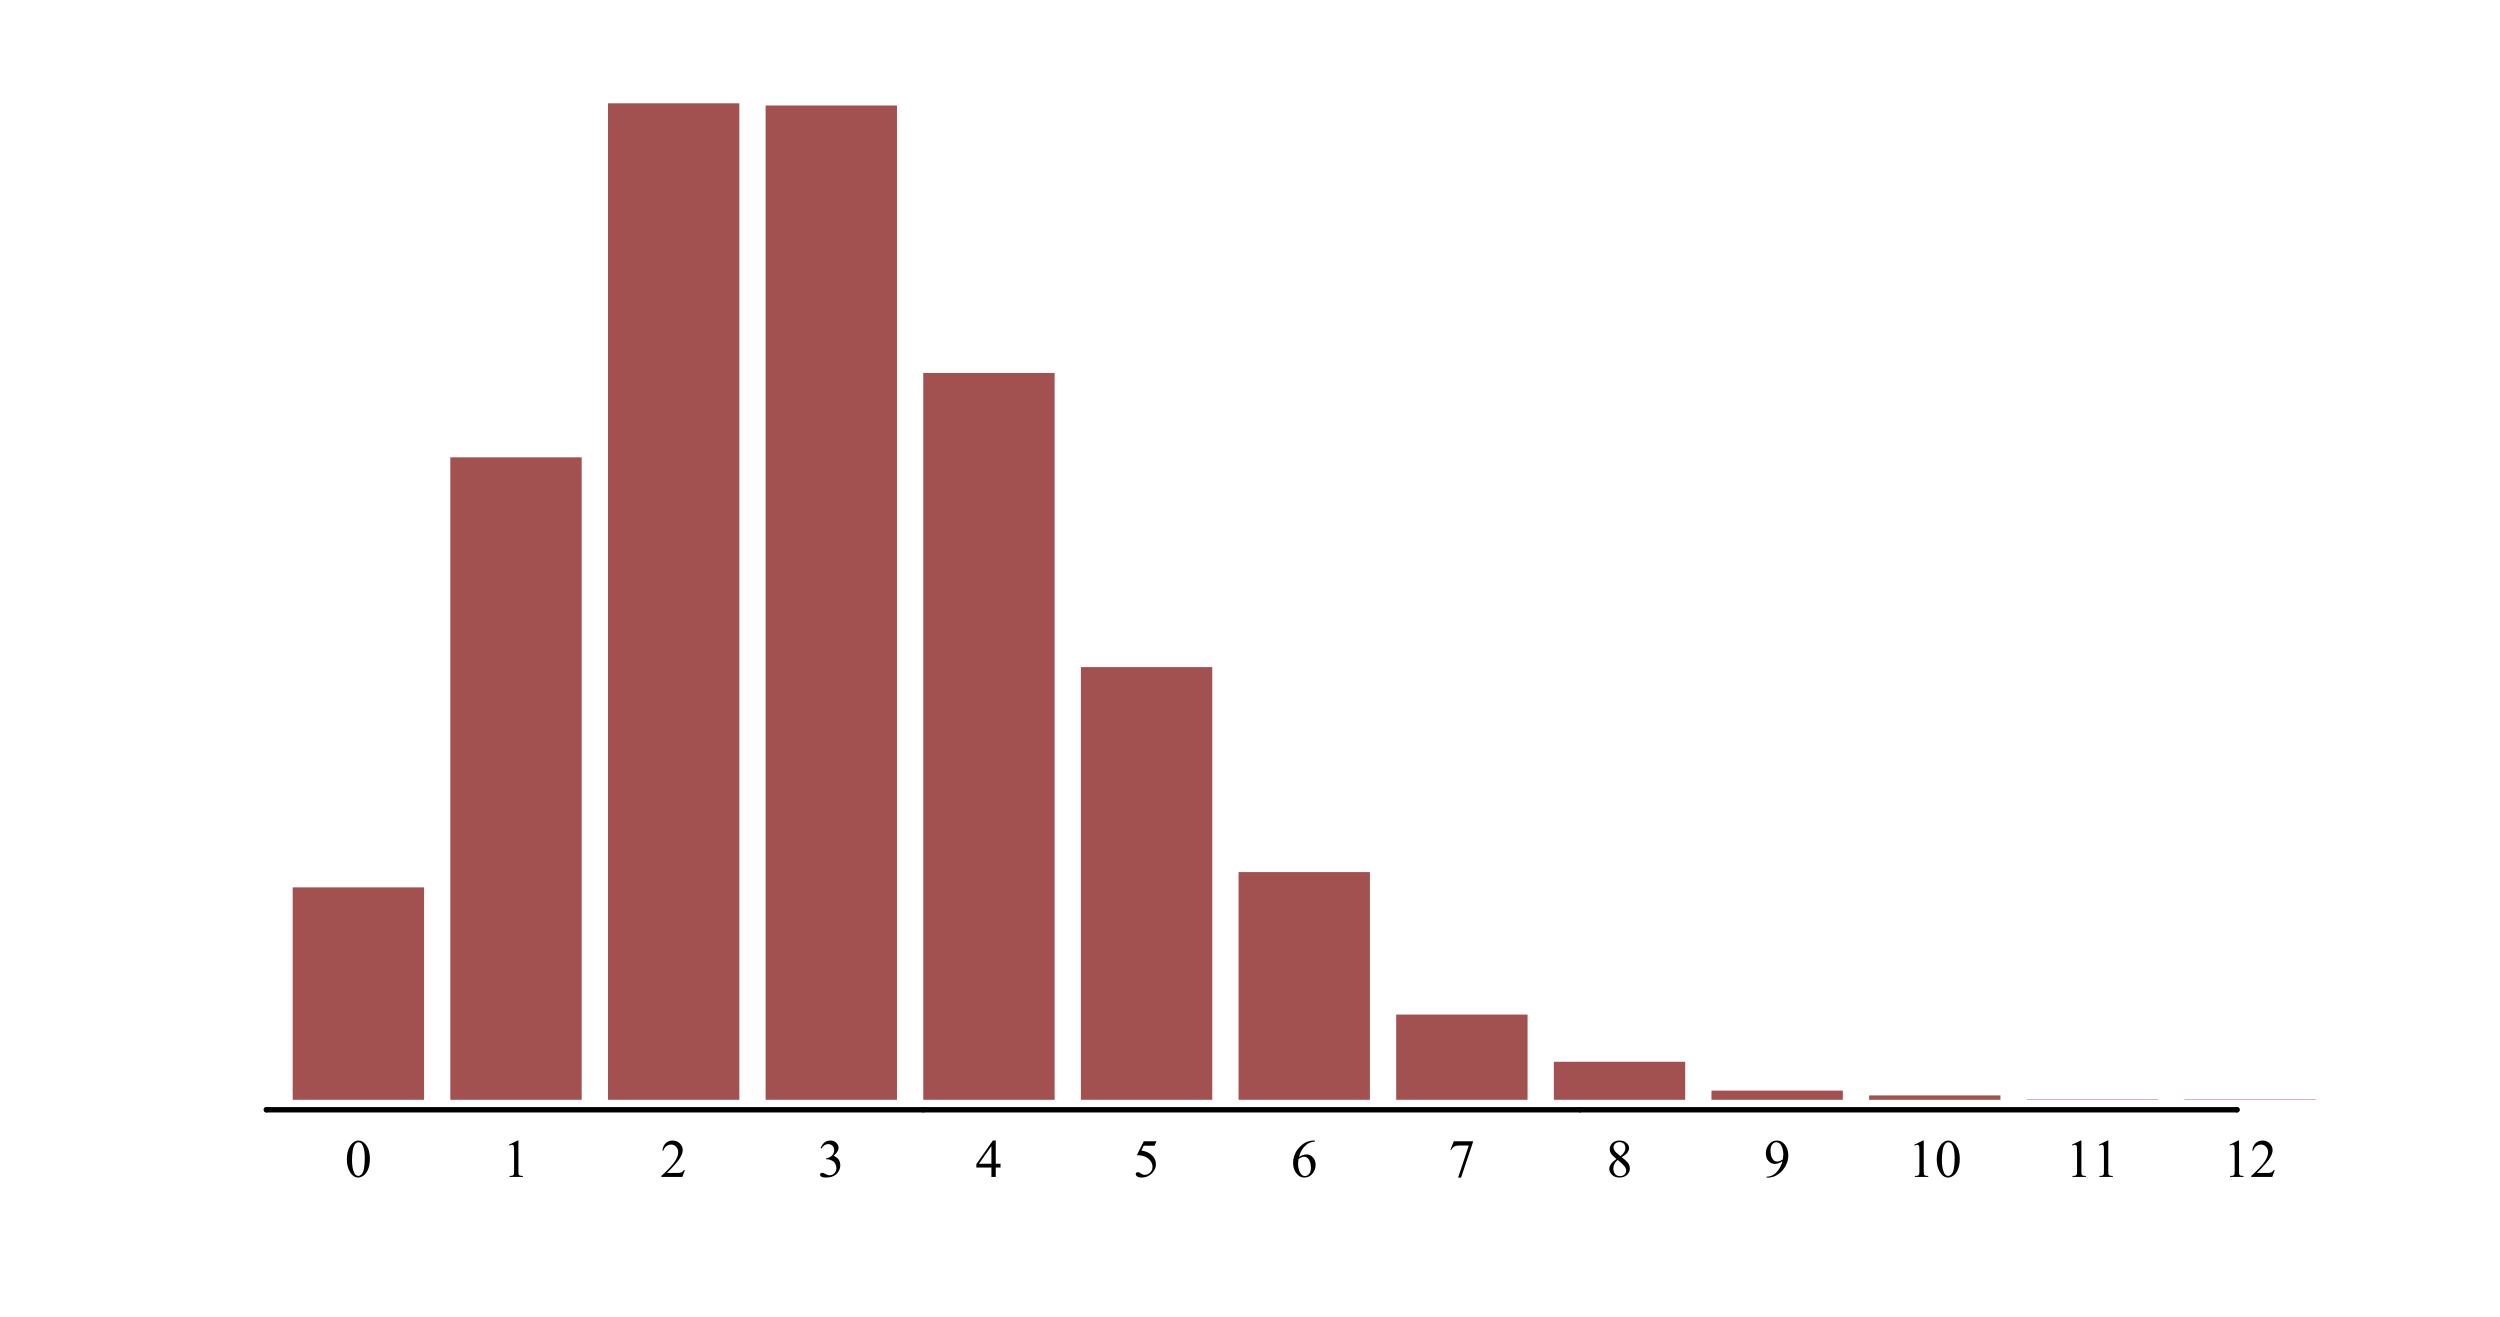
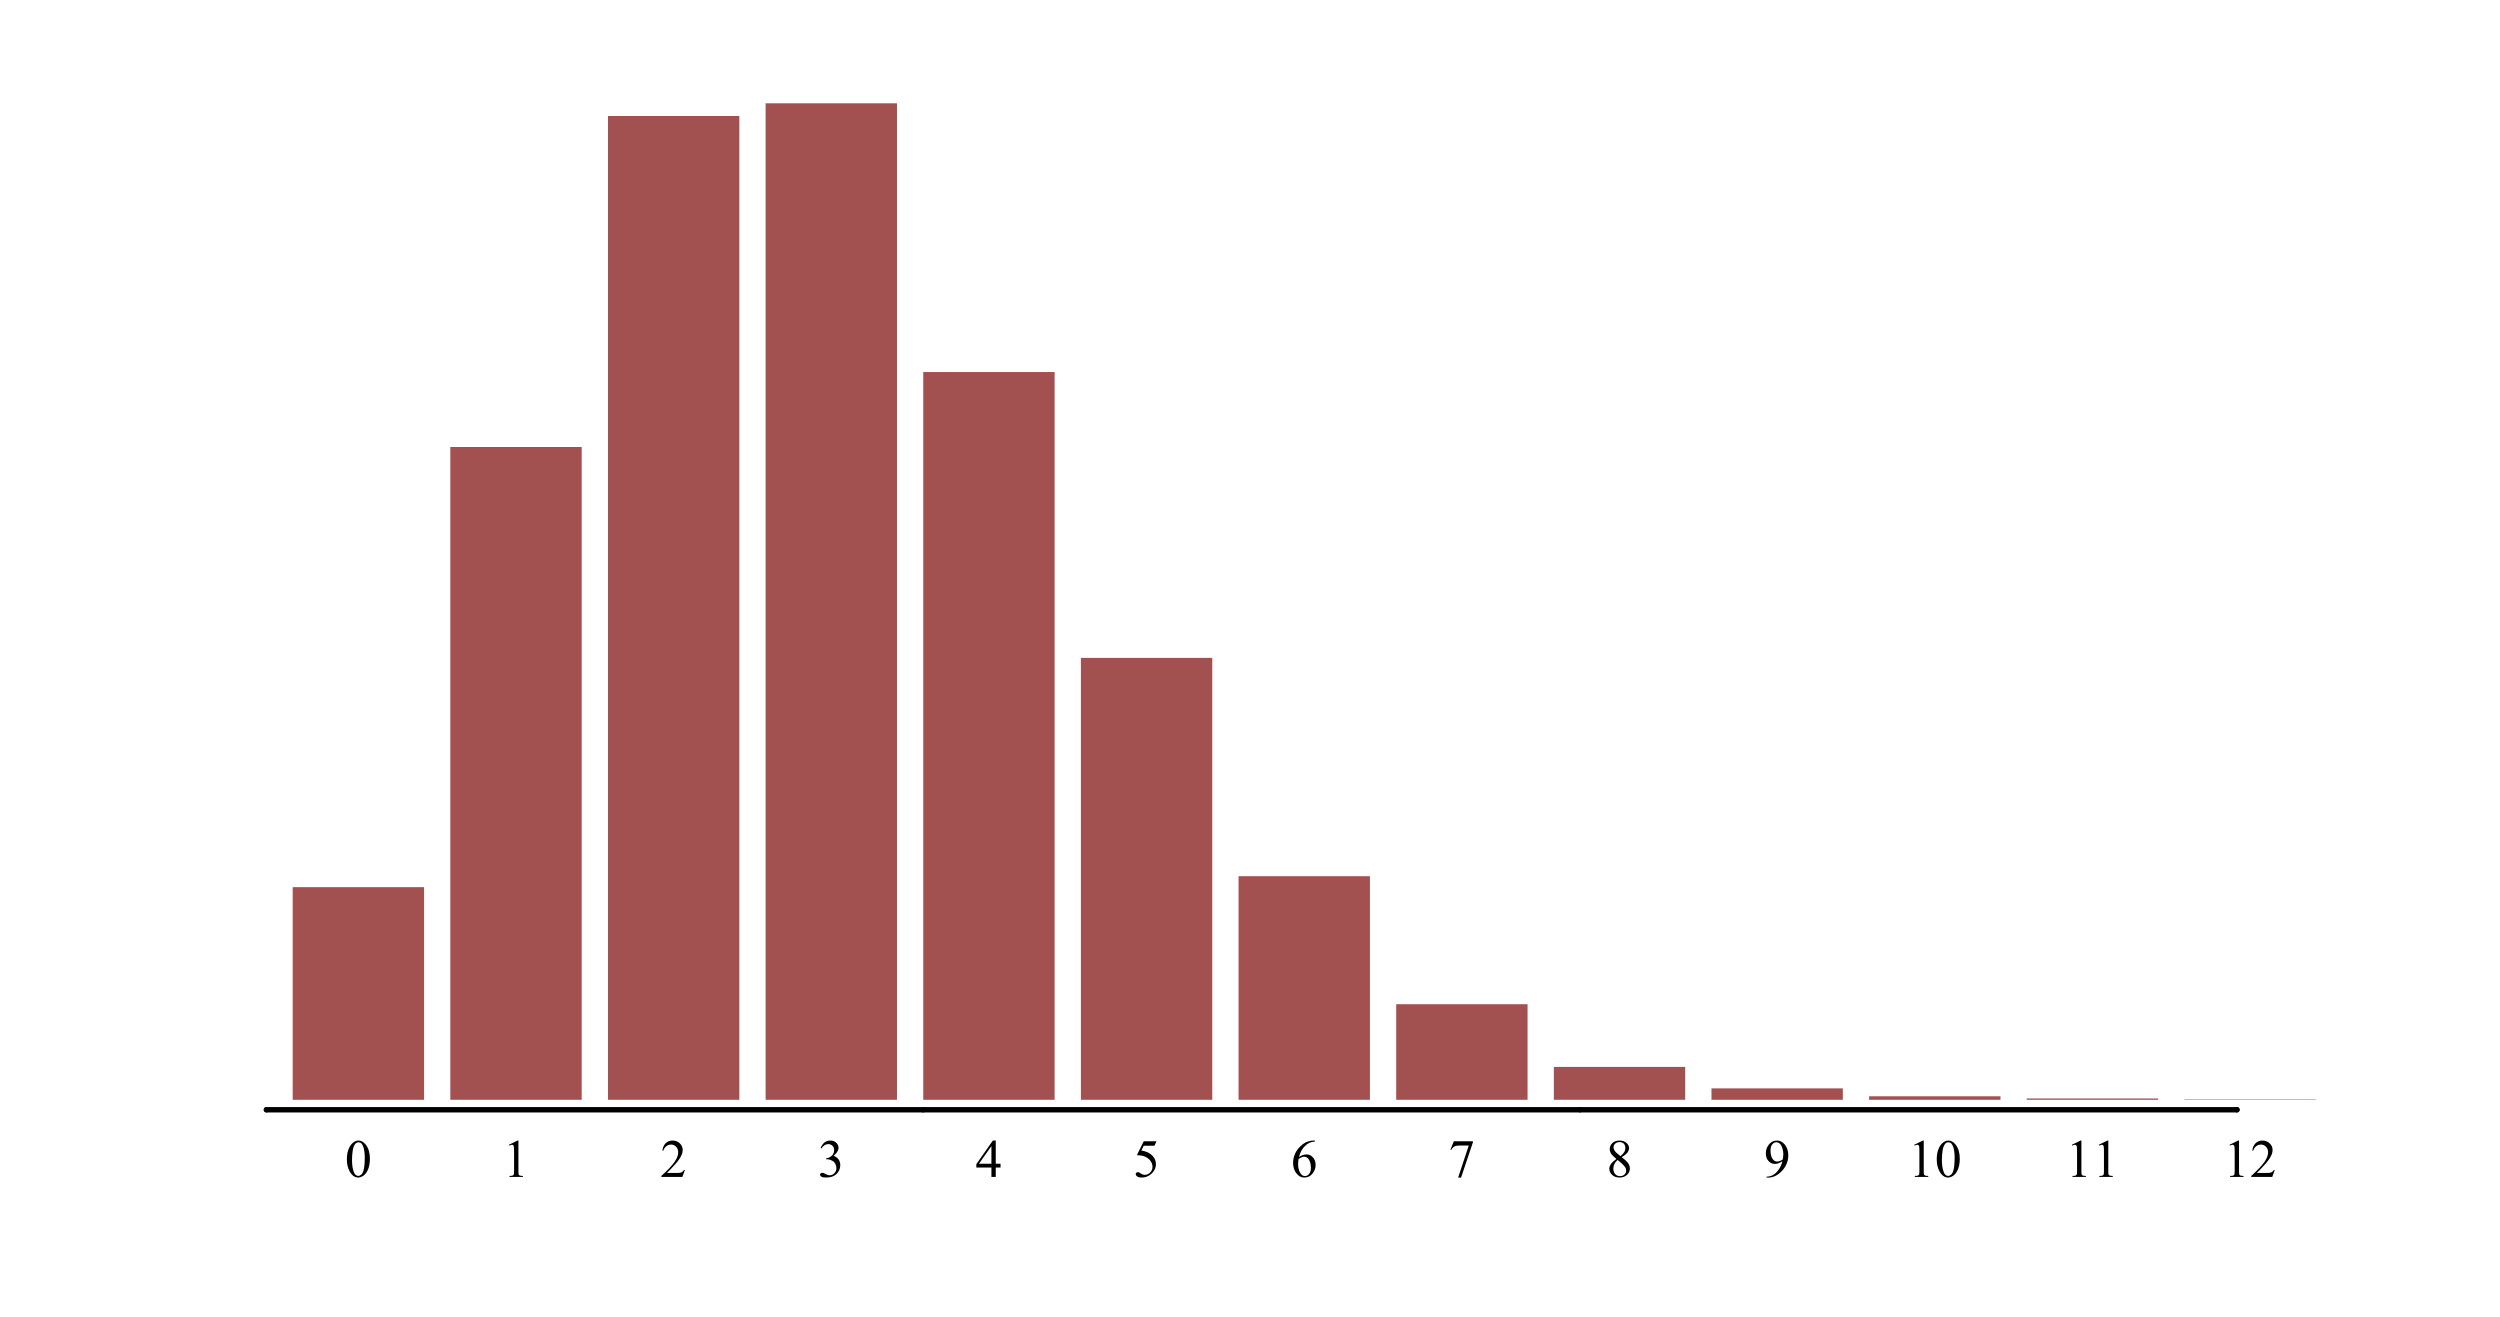
<svg xmlns="http://www.w3.org/2000/svg" xmlns:xlink="http://www.w3.org/1999/xlink" width="697pt" height="367pt" viewBox="0 0 697 367" version="1.1">
  <defs>
    <g>
      <symbol overflow="visible" id="glyph0-0">
        <path style="stroke:none;" d="M 2.078 0 L 2.078 -9.375 L 9.578 -9.375 L 9.578 0 Z M 2.312 -0.234 L 9.344 -0.234 L 9.344 -9.141 L 2.312 -9.141 Z M 2.312 -0.234 " />
      </symbol>
      <symbol overflow="visible" id="glyph0-1">
        <path style="stroke:none;" d="M 0.543 -4.906 C 0.539 -6.035 0.711 -7.012 1.055 -7.832 C 1.395 -8.648 1.848 -9.258 2.418 -9.66 C 2.855 -9.977 3.309 -10.137 3.781 -10.137 C 4.539 -10.137 5.223 -9.746 5.828 -8.973 C 6.582 -8.008 6.961 -6.707 6.965 -5.062 C 6.961 -3.906 6.793 -2.926 6.465 -2.121 C 6.129 -1.316 5.707 -0.73 5.195 -0.367 C 4.676 -0.004 4.18 0.176 3.707 0.176 C 2.758 0.176 1.969 -0.383 1.34 -1.5 C 0.805 -2.441 0.539 -3.574 0.543 -4.906 Z M 1.977 -4.723 C 1.973 -3.355 2.145 -2.238 2.484 -1.375 C 2.758 -0.645 3.172 -0.281 3.727 -0.285 C 3.992 -0.281 4.266 -0.398 4.547 -0.641 C 4.828 -0.875 5.043 -1.273 5.191 -1.832 C 5.418 -2.668 5.531 -3.852 5.531 -5.383 C 5.531 -6.512 5.414 -7.457 5.18 -8.219 C 5 -8.777 4.77 -9.176 4.496 -9.41 C 4.293 -9.57 4.055 -9.648 3.773 -9.652 C 3.438 -9.648 3.141 -9.5 2.887 -9.207 C 2.531 -8.797 2.293 -8.16 2.168 -7.293 C 2.039 -6.422 1.973 -5.566 1.977 -4.723 Z M 1.977 -4.723 " />
      </symbol>
      <symbol overflow="visible" id="glyph0-2">
        <path style="stroke:none;" d="M 1.758 -8.957 L 4.176 -10.137 L 4.418 -10.137 L 4.418 -1.75 C 4.418 -1.191 4.438 -0.844 4.484 -0.707 C 4.527 -0.57 4.625 -0.465 4.773 -0.395 C 4.918 -0.316 5.215 -0.277 5.668 -0.27 L 5.668 0 L 1.934 0 L 1.934 -0.27 C 2.402 -0.277 2.703 -0.316 2.84 -0.391 C 2.977 -0.461 3.07 -0.555 3.125 -0.676 C 3.176 -0.793 3.203 -1.152 3.207 -1.75 L 3.207 -7.113 C 3.203 -7.832 3.18 -8.293 3.133 -8.504 C 3.098 -8.656 3.035 -8.773 2.945 -8.848 C 2.855 -8.918 2.746 -8.953 2.621 -8.957 C 2.438 -8.953 2.188 -8.879 1.867 -8.73 Z M 1.758 -8.957 " />
      </symbol>
      <symbol overflow="visible" id="glyph0-3">
        <path style="stroke:none;" d="M 6.879 -1.91 L 6.18 0 L 0.32 0 L 0.32 -0.27 C 2.043 -1.84 3.258 -3.121 3.961 -4.121 C 4.664 -5.113 5.016 -6.027 5.016 -6.855 C 5.016 -7.484 4.82 -8 4.438 -8.406 C 4.047 -8.809 3.586 -9.012 3.055 -9.016 C 2.562 -9.012 2.125 -8.867 1.738 -8.586 C 1.348 -8.297 1.062 -7.879 0.879 -7.332 L 0.609 -7.332 C 0.727 -8.23 1.039 -8.926 1.547 -9.41 C 2.055 -9.895 2.684 -10.137 3.441 -10.137 C 4.246 -10.137 4.922 -9.875 5.461 -9.359 C 6 -8.84 6.27 -8.23 6.27 -7.531 C 6.27 -7.023 6.152 -6.52 5.918 -6.02 C 5.555 -5.227 4.969 -4.391 4.16 -3.508 C 2.941 -2.176 2.18 -1.375 1.883 -1.105 L 4.477 -1.105 C 5 -1.102 5.367 -1.121 5.582 -1.164 C 5.793 -1.199 5.984 -1.277 6.156 -1.402 C 6.324 -1.52 6.473 -1.691 6.605 -1.91 Z M 6.879 -1.91 " />
      </symbol>
      <symbol overflow="visible" id="glyph0-4">
        <path style="stroke:none;" d="M 0.762 -8.043 C 1.043 -8.711 1.398 -9.227 1.836 -9.59 C 2.266 -9.953 2.805 -10.137 3.449 -10.137 C 4.242 -10.137 4.852 -9.875 5.281 -9.359 C 5.602 -8.969 5.766 -8.559 5.766 -8.121 C 5.766 -7.398 5.309 -6.652 4.402 -5.883 C 5.008 -5.641 5.469 -5.297 5.785 -4.855 C 6.094 -4.406 6.25 -3.883 6.254 -3.289 C 6.25 -2.426 5.977 -1.684 5.434 -1.055 C 4.719 -0.234 3.688 0.176 2.336 0.176 C 1.664 0.176 1.207 0.094 0.969 -0.07 C 0.727 -0.234 0.609 -0.414 0.609 -0.609 C 0.609 -0.75 0.664 -0.871 0.781 -0.98 C 0.891 -1.082 1.031 -1.137 1.195 -1.141 C 1.312 -1.137 1.434 -1.117 1.566 -1.086 C 1.645 -1.055 1.832 -0.965 2.129 -0.816 C 2.418 -0.66 2.621 -0.57 2.738 -0.543 C 2.918 -0.484 3.113 -0.457 3.316 -0.461 C 3.816 -0.457 4.25 -0.648 4.617 -1.039 C 4.984 -1.422 5.168 -1.879 5.172 -2.41 C 5.168 -2.793 5.082 -3.172 4.914 -3.539 C 4.785 -3.812 4.645 -4.02 4.496 -4.16 C 4.285 -4.355 4 -4.531 3.633 -4.691 C 3.266 -4.848 2.891 -4.926 2.512 -4.93 L 2.277 -4.93 L 2.277 -5.148 C 2.66 -5.195 3.047 -5.336 3.438 -5.566 C 3.824 -5.793 4.105 -6.066 4.281 -6.395 C 4.457 -6.715 4.547 -7.07 4.547 -7.457 C 4.547 -7.957 4.387 -8.363 4.074 -8.676 C 3.754 -8.984 3.363 -9.141 2.898 -9.141 C 2.141 -9.141 1.508 -8.734 1.004 -7.926 Z M 0.762 -8.043 " />
      </symbol>
      <symbol overflow="visible" id="glyph0-5">
        <path style="stroke:none;" d="M 6.98 -3.664 L 6.98 -2.621 L 5.648 -2.621 L 5.648 0 L 4.438 0 L 4.438 -2.621 L 0.234 -2.621 L 0.234 -3.559 L 4.84 -10.137 L 5.648 -10.137 L 5.648 -3.664 Z M 4.438 -3.664 L 4.438 -8.59 L 0.953 -3.664 Z M 4.438 -3.664 " />
      </symbol>
      <symbol overflow="visible" id="glyph0-6">
        <path style="stroke:none;" d="M 6.512 -9.93 L 5.941 -8.688 L 2.953 -8.688 L 2.301 -7.352 C 3.594 -7.16 4.617 -6.68 5.375 -5.91 C 6.023 -5.242 6.352 -4.461 6.352 -3.566 C 6.352 -3.039 6.242 -2.555 6.031 -2.113 C 5.812 -1.668 5.547 -1.289 5.227 -0.98 C 4.906 -0.664 4.547 -0.414 4.152 -0.227 C 3.59 0.043 3.016 0.176 2.426 0.176 C 1.828 0.176 1.395 0.074 1.125 -0.129 C 0.852 -0.332 0.715 -0.555 0.719 -0.797 C 0.715 -0.934 0.77 -1.055 0.887 -1.16 C 0.996 -1.266 1.141 -1.316 1.312 -1.32 C 1.438 -1.316 1.547 -1.297 1.645 -1.262 C 1.738 -1.219 1.902 -1.121 2.133 -0.961 C 2.496 -0.703 2.867 -0.574 3.246 -0.578 C 3.816 -0.574 4.316 -0.789 4.75 -1.227 C 5.18 -1.656 5.395 -2.184 5.398 -2.805 C 5.395 -3.402 5.203 -3.961 4.82 -4.484 C 4.434 -5 3.902 -5.402 3.223 -5.691 C 2.691 -5.906 1.965 -6.035 1.047 -6.07 L 2.953 -9.93 Z M 6.512 -9.93 " />
      </symbol>
      <symbol overflow="visible" id="glyph0-7">
        <path style="stroke:none;" d="M 6.723 -10.137 L 6.723 -9.867 C 6.074 -9.801 5.551 -9.672 5.145 -9.48 C 4.738 -9.285 4.336 -8.988 3.938 -8.598 C 3.539 -8.199 3.207 -7.758 2.945 -7.273 C 2.684 -6.785 2.465 -6.211 2.293 -5.543 C 2.992 -6.027 3.699 -6.27 4.41 -6.27 C 5.086 -6.27 5.672 -5.996 6.172 -5.449 C 6.668 -4.902 6.918 -4.199 6.922 -3.34 C 6.918 -2.508 6.668 -1.75 6.168 -1.07 C 5.559 -0.238 4.758 0.176 3.766 0.176 C 3.082 0.176 2.504 -0.047 2.035 -0.5 C 1.105 -1.367 0.645 -2.5 0.645 -3.898 C 0.645 -4.781 0.82 -5.625 1.18 -6.43 C 1.531 -7.227 2.043 -7.938 2.707 -8.562 C 3.367 -9.18 4 -9.598 4.605 -9.812 C 5.211 -10.027 5.773 -10.137 6.297 -10.137 Z M 2.168 -5.008 C 2.078 -4.348 2.031 -3.816 2.035 -3.414 C 2.031 -2.941 2.117 -2.434 2.293 -1.887 C 2.465 -1.336 2.727 -0.898 3.07 -0.578 C 3.316 -0.348 3.617 -0.234 3.977 -0.234 C 4.398 -0.234 4.777 -0.434 5.113 -0.836 C 5.445 -1.234 5.613 -1.805 5.617 -2.547 C 5.613 -3.379 5.445 -4.102 5.117 -4.715 C 4.781 -5.324 4.312 -5.629 3.707 -5.633 C 3.52 -5.629 3.32 -5.59 3.109 -5.516 C 2.895 -5.434 2.582 -5.266 2.168 -5.008 Z M 2.168 -5.008 " />
      </symbol>
      <symbol overflow="visible" id="glyph0-8">
        <path style="stroke:none;" d="M 1.508 -9.93 L 6.832 -9.93 L 6.832 -9.652 L 3.523 0.203 L 2.703 0.203 L 5.668 -8.738 L 2.938 -8.738 C 2.383 -8.734 1.992 -8.668 1.758 -8.539 C 1.344 -8.312 1.012 -7.969 0.77 -7.5 L 0.555 -7.582 Z M 1.508 -9.93 " />
      </symbol>
      <symbol overflow="visible" id="glyph0-9">
        <path style="stroke:none;" d="M 2.879 -5.004 C 2.09 -5.645 1.586 -6.16 1.359 -6.555 C 1.133 -6.941 1.02 -7.348 1.02 -7.77 C 1.02 -8.414 1.266 -8.969 1.766 -9.438 C 2.258 -9.902 2.922 -10.137 3.75 -10.137 C 4.551 -10.137 5.195 -9.918 5.684 -9.484 C 6.168 -9.047 6.41 -8.551 6.414 -8 C 6.41 -7.625 6.277 -7.246 6.02 -6.863 C 5.754 -6.473 5.207 -6.02 4.371 -5.5 C 5.23 -4.832 5.797 -4.309 6.078 -3.934 C 6.445 -3.434 6.633 -2.91 6.637 -2.359 C 6.633 -1.66 6.367 -1.062 5.836 -0.566 C 5.305 -0.07 4.605 0.176 3.742 0.176 C 2.797 0.176 2.062 -0.117 1.539 -0.711 C 1.113 -1.18 0.902 -1.699 0.906 -2.262 C 0.902 -2.699 1.051 -3.133 1.348 -3.57 C 1.645 -4 2.152 -4.48 2.879 -5.004 Z M 4.027 -5.785 C 4.609 -6.309 4.98 -6.727 5.141 -7.035 C 5.293 -7.336 5.371 -7.68 5.375 -8.07 C 5.371 -8.578 5.227 -8.98 4.941 -9.273 C 4.652 -9.562 4.262 -9.707 3.766 -9.711 C 3.262 -9.707 2.855 -9.562 2.547 -9.277 C 2.23 -8.988 2.074 -8.652 2.078 -8.27 C 2.074 -8.012 2.141 -7.758 2.273 -7.504 C 2.402 -7.25 2.586 -7.008 2.828 -6.781 Z M 3.223 -4.723 C 2.816 -4.379 2.516 -4.004 2.32 -3.605 C 2.125 -3.199 2.027 -2.766 2.027 -2.301 C 2.027 -1.668 2.199 -1.164 2.543 -0.785 C 2.887 -0.406 3.324 -0.215 3.859 -0.219 C 4.387 -0.215 4.809 -0.363 5.125 -0.664 C 5.441 -0.961 5.602 -1.324 5.602 -1.75 C 5.602 -2.098 5.508 -2.414 5.324 -2.695 C 4.977 -3.211 4.277 -3.887 3.223 -4.723 Z M 3.223 -4.723 " />
      </symbol>
      <symbol overflow="visible" id="glyph0-10">
        <path style="stroke:none;" d="M 0.789 0.203 L 0.789 -0.066 C 1.422 -0.074 2.012 -0.223 2.562 -0.508 C 3.105 -0.793 3.637 -1.293 4.148 -2.008 C 4.656 -2.719 5.012 -3.504 5.215 -4.359 C 4.449 -3.863 3.754 -3.613 3.133 -3.617 C 2.434 -3.613 1.836 -3.883 1.34 -4.426 C 0.84 -4.965 0.59 -5.684 0.594 -6.578 C 0.59 -7.445 0.84 -8.219 1.34 -8.898 C 1.938 -9.723 2.723 -10.137 3.691 -10.137 C 4.504 -10.137 5.199 -9.797 5.785 -9.125 C 6.496 -8.289 6.855 -7.262 6.855 -6.035 C 6.855 -4.93 6.582 -3.898 6.043 -2.945 C 5.496 -1.988 4.742 -1.195 3.781 -0.57 C 2.992 -0.055 2.137 0.199 1.207 0.203 Z M 5.332 -4.898 C 5.418 -5.531 5.461 -6.039 5.465 -6.422 C 5.461 -6.895 5.379 -7.406 5.223 -7.957 C 5.059 -8.504 4.832 -8.922 4.535 -9.219 C 4.238 -9.508 3.902 -9.656 3.531 -9.66 C 3.094 -9.656 2.711 -9.461 2.387 -9.074 C 2.059 -8.68 1.898 -8.098 1.898 -7.332 C 1.898 -6.297 2.113 -5.492 2.547 -4.914 C 2.863 -4.492 3.254 -4.281 3.719 -4.285 C 3.941 -4.281 4.207 -4.336 4.52 -4.445 C 4.824 -4.551 5.098 -4.703 5.332 -4.898 Z M 5.332 -4.898 " />
      </symbol>
    </g>
  </defs>
  <g id="surface79">
    <rect x="0" y="0" width="697" height="367" style="fill:rgb(100%,100%,100%);fill-opacity:1;stroke:none;" />
-     <path style=" stroke:none;fill-rule:nonzero;fill:rgb(63.529%,31.373%,31.373%);fill-opacity:1;" d="M 81.602 306.621 L 118.227 306.621 L 118.227 247.402 L 81.602 247.402 Z M 81.602 306.621 " />
-     <path style=" stroke:none;fill-rule:nonzero;fill:rgb(63.529%,31.373%,31.373%);fill-opacity:1;" d="M 125.551 306.621 L 162.176 306.621 L 162.176 127.5 L 125.551 127.5 Z M 125.551 306.621 " />
-     <path style=" stroke:none;fill-rule:nonzero;fill:rgb(63.529%,31.373%,31.373%);fill-opacity:1;" d="M 169.504 306.621 L 206.129 306.621 L 206.129 28.801 L 169.504 28.801 Z M 169.504 306.621 " />
-     <path style=" stroke:none;fill-rule:nonzero;fill:rgb(63.529%,31.373%,31.373%);fill-opacity:1;" d="M 213.453 306.621 L 250.078 306.621 L 250.078 29.41 L 213.453 29.41 Z M 213.453 306.621 " />
-     <path style=" stroke:none;fill-rule:nonzero;fill:rgb(63.529%,31.373%,31.373%);fill-opacity:1;" d="M 257.406 306.621 L 294.031 306.621 L 294.031 103.98 L 257.406 103.98 Z M 257.406 306.621 " />
-     <path style=" stroke:none;fill-rule:nonzero;fill:rgb(63.529%,31.373%,31.373%);fill-opacity:1;" d="M 301.355 306.621 L 337.98 306.621 L 337.98 185.988 L 301.355 185.988 Z M 301.355 306.621 " />
-     <path style=" stroke:none;fill-rule:nonzero;fill:rgb(63.529%,31.373%,31.373%);fill-opacity:1;" d="M 345.309 306.621 L 381.934 306.621 L 381.934 243.137 L 345.309 243.137 Z M 345.309 306.621 " />
-     <path style=" stroke:none;fill-rule:nonzero;fill:rgb(63.529%,31.373%,31.373%);fill-opacity:1;" d="M 389.258 306.621 L 425.883 306.621 L 425.883 282.859 L 389.258 282.859 Z M 389.258 306.621 " />
-     <path style=" stroke:none;fill-rule:nonzero;fill:rgb(63.529%,31.373%,31.373%);fill-opacity:1;" d="M 433.211 306.621 L 469.836 306.621 L 469.836 296.02 L 433.211 296.02 Z M 433.211 306.621 " />
-     <path style=" stroke:none;fill-rule:nonzero;fill:rgb(63.529%,31.373%,31.373%);fill-opacity:1;" d="M 477.16 306.621 L 513.785 306.621 L 513.785 304.062 L 477.16 304.062 Z M 477.16 306.621 " />
-     <path style=" stroke:none;fill-rule:nonzero;fill:rgb(63.529%,31.373%,31.373%);fill-opacity:1;" d="M 521.109 306.621 L 557.734 306.621 L 557.734 305.402 L 521.109 305.402 Z M 521.109 306.621 " />
-     <path style=" stroke:none;fill-rule:nonzero;fill:rgb(63.529%,31.373%,31.373%);fill-opacity:1;" d="M 565.062 306.621 L 601.688 306.621 L 601.688 306.5 L 565.062 306.5 Z M 565.062 306.621 " />
+     <path style=" stroke:none;fill-rule:nonzero;fill:rgb(63.529%,31.373%,31.373%);fill-opacity:1;" d="M 81.602 306.621 L 118.227 306.621 L 118.227 247.34 L 81.602 247.34 Z M 81.602 306.621 " />
+     <path style=" stroke:none;fill-rule:nonzero;fill:rgb(63.529%,31.373%,31.373%);fill-opacity:1;" d="M 125.551 306.621 L 162.176 306.621 L 162.176 124.625 L 125.551 124.625 Z M 125.551 306.621 " />
+     <path style=" stroke:none;fill-rule:nonzero;fill:rgb(63.529%,31.373%,31.373%);fill-opacity:1;" d="M 169.504 306.621 L 206.129 306.621 L 206.129 32.344 L 169.504 32.344 Z M 169.504 306.621 " />
+     <path style=" stroke:none;fill-rule:nonzero;fill:rgb(63.529%,31.373%,31.373%);fill-opacity:1;" d="M 213.453 306.621 L 250.078 306.621 L 250.078 28.801 L 213.453 28.801 Z M 213.453 306.621 " />
+     <path style=" stroke:none;fill-rule:nonzero;fill:rgb(63.529%,31.373%,31.373%);fill-opacity:1;" d="M 257.406 306.621 L 294.031 306.621 L 294.031 103.723 L 257.406 103.723 Z M 257.406 306.621 " />
+     <path style=" stroke:none;fill-rule:nonzero;fill:rgb(63.529%,31.373%,31.373%);fill-opacity:1;" d="M 301.355 306.621 L 337.98 306.621 L 337.98 183.418 L 301.355 183.418 Z M 301.355 306.621 " />
+     <path style=" stroke:none;fill-rule:nonzero;fill:rgb(63.529%,31.373%,31.373%);fill-opacity:1;" d="M 345.309 306.621 L 381.934 306.621 L 381.934 244.285 L 345.309 244.285 Z M 345.309 306.621 " />
+     <path style=" stroke:none;fill-rule:nonzero;fill:rgb(63.529%,31.373%,31.373%);fill-opacity:1;" d="M 389.258 306.621 L 425.883 306.621 L 425.883 279.977 L 389.258 279.977 Z M 389.258 306.621 " />
+     <path style=" stroke:none;fill-rule:nonzero;fill:rgb(63.529%,31.373%,31.373%);fill-opacity:1;" d="M 433.211 306.621 L 469.836 306.621 L 469.836 297.453 L 433.211 297.453 Z M 433.211 306.621 " />
+     <path style=" stroke:none;fill-rule:nonzero;fill:rgb(63.529%,31.373%,31.373%);fill-opacity:1;" d="M 477.16 306.621 L 513.785 306.621 L 513.785 303.441 L 477.16 303.441 Z M 477.16 306.621 " />
+     <path style=" stroke:none;fill-rule:nonzero;fill:rgb(63.529%,31.373%,31.373%);fill-opacity:1;" d="M 521.109 306.621 L 557.734 306.621 L 557.734 305.645 L 521.109 305.645 Z M 521.109 306.621 " />
+     <path style=" stroke:none;fill-rule:nonzero;fill:rgb(63.529%,31.373%,31.373%);fill-opacity:1;" d="M 565.062 306.621 L 601.688 306.621 L 601.688 306.254 L 565.062 306.254 Z M 565.062 306.621 " />
    <path style=" stroke:none;fill-rule:nonzero;fill:rgb(63.529%,31.373%,31.373%);fill-opacity:1;" d="M 609.012 306.621 L 645.637 306.621 L 645.637 306.5 L 609.012 306.5 Z M 609.012 306.621 " />
    <g style="fill:rgb(0%,0%,0%);fill-opacity:1;">
      <use xlink:href="#glyph0-1" x="96.164" y="328.121" />
    </g>
    <g style="fill:rgb(0%,0%,0%);fill-opacity:1;">
      <use xlink:href="#glyph0-2" x="140.117" y="328.121" />
    </g>
    <g style="fill:rgb(0%,0%,0%);fill-opacity:1;">
      <use xlink:href="#glyph0-3" x="184.066" y="328.121" />
    </g>
    <g style="fill:rgb(0%,0%,0%);fill-opacity:1;">
      <use xlink:href="#glyph0-4" x="228.016" y="328.121" />
    </g>
    <g style="fill:rgb(0%,0%,0%);fill-opacity:1;">
      <use xlink:href="#glyph0-5" x="271.969" y="328.121" />
    </g>
    <g style="fill:rgb(0%,0%,0%);fill-opacity:1;">
      <use xlink:href="#glyph0-6" x="315.918" y="328.121" />
    </g>
    <g style="fill:rgb(0%,0%,0%);fill-opacity:1;">
      <use xlink:href="#glyph0-7" x="359.871" y="328.121" />
    </g>
    <g style="fill:rgb(0%,0%,0%);fill-opacity:1;">
      <use xlink:href="#glyph0-8" x="403.82" y="328.121" />
    </g>
    <g style="fill:rgb(0%,0%,0%);fill-opacity:1;">
      <use xlink:href="#glyph0-9" x="447.773" y="328.121" />
    </g>
    <g style="fill:rgb(0%,0%,0%);fill-opacity:1;">
      <use xlink:href="#glyph0-10" x="491.723" y="328.121" />
    </g>
    <g style="fill:rgb(0%,0%,0%);fill-opacity:1;">
      <use xlink:href="#glyph0-2" x="531.922" y="328.121" />
      <use xlink:href="#glyph0-1" x="539.422" y="328.121" />
    </g>
    <g style="fill:rgb(0%,0%,0%);fill-opacity:1;">
      <use xlink:href="#glyph0-2" x="575.875" y="328.121" />
      <use xlink:href="#glyph0-2" x="583.375" y="328.121" />
    </g>
    <g style="fill:rgb(0%,0%,0%);fill-opacity:1;">
      <use xlink:href="#glyph0-2" x="619.824" y="328.121" />
      <use xlink:href="#glyph0-3" x="627.324" y="328.121" />
    </g>
    <path style="fill:none;stroke-width:1.5;stroke-linecap:round;stroke-linejoin:round;stroke:rgb(0%,0%,0%);stroke-opacity:1;stroke-miterlimit:10;" d="M 74.277 309.398 L 623.664 309.398 " />
    <path style="fill:none;stroke-width:1.5;stroke-linecap:round;stroke-linejoin:round;stroke:rgb(0%,0%,0%);stroke-opacity:1;stroke-miterlimit:10;" d="M 74.277 309.398 L 74.277 309.398 " />
    <path style="fill:none;stroke-width:1.5;stroke-linecap:round;stroke-linejoin:round;stroke:rgb(0%,0%,0%);stroke-opacity:1;stroke-miterlimit:10;" d="M 257.406 309.398 L 257.406 309.398 " />
    <path style="fill:none;stroke-width:1.5;stroke-linecap:round;stroke-linejoin:round;stroke:rgb(0%,0%,0%);stroke-opacity:1;stroke-miterlimit:10;" d="M 440.535 309.398 L 440.535 309.398 " />
    <path style="fill:none;stroke-width:1.5;stroke-linecap:round;stroke-linejoin:round;stroke:rgb(0%,0%,0%);stroke-opacity:1;stroke-miterlimit:10;" d="M 623.664 309.398 L 623.664 309.398 " />
  </g>
</svg>
